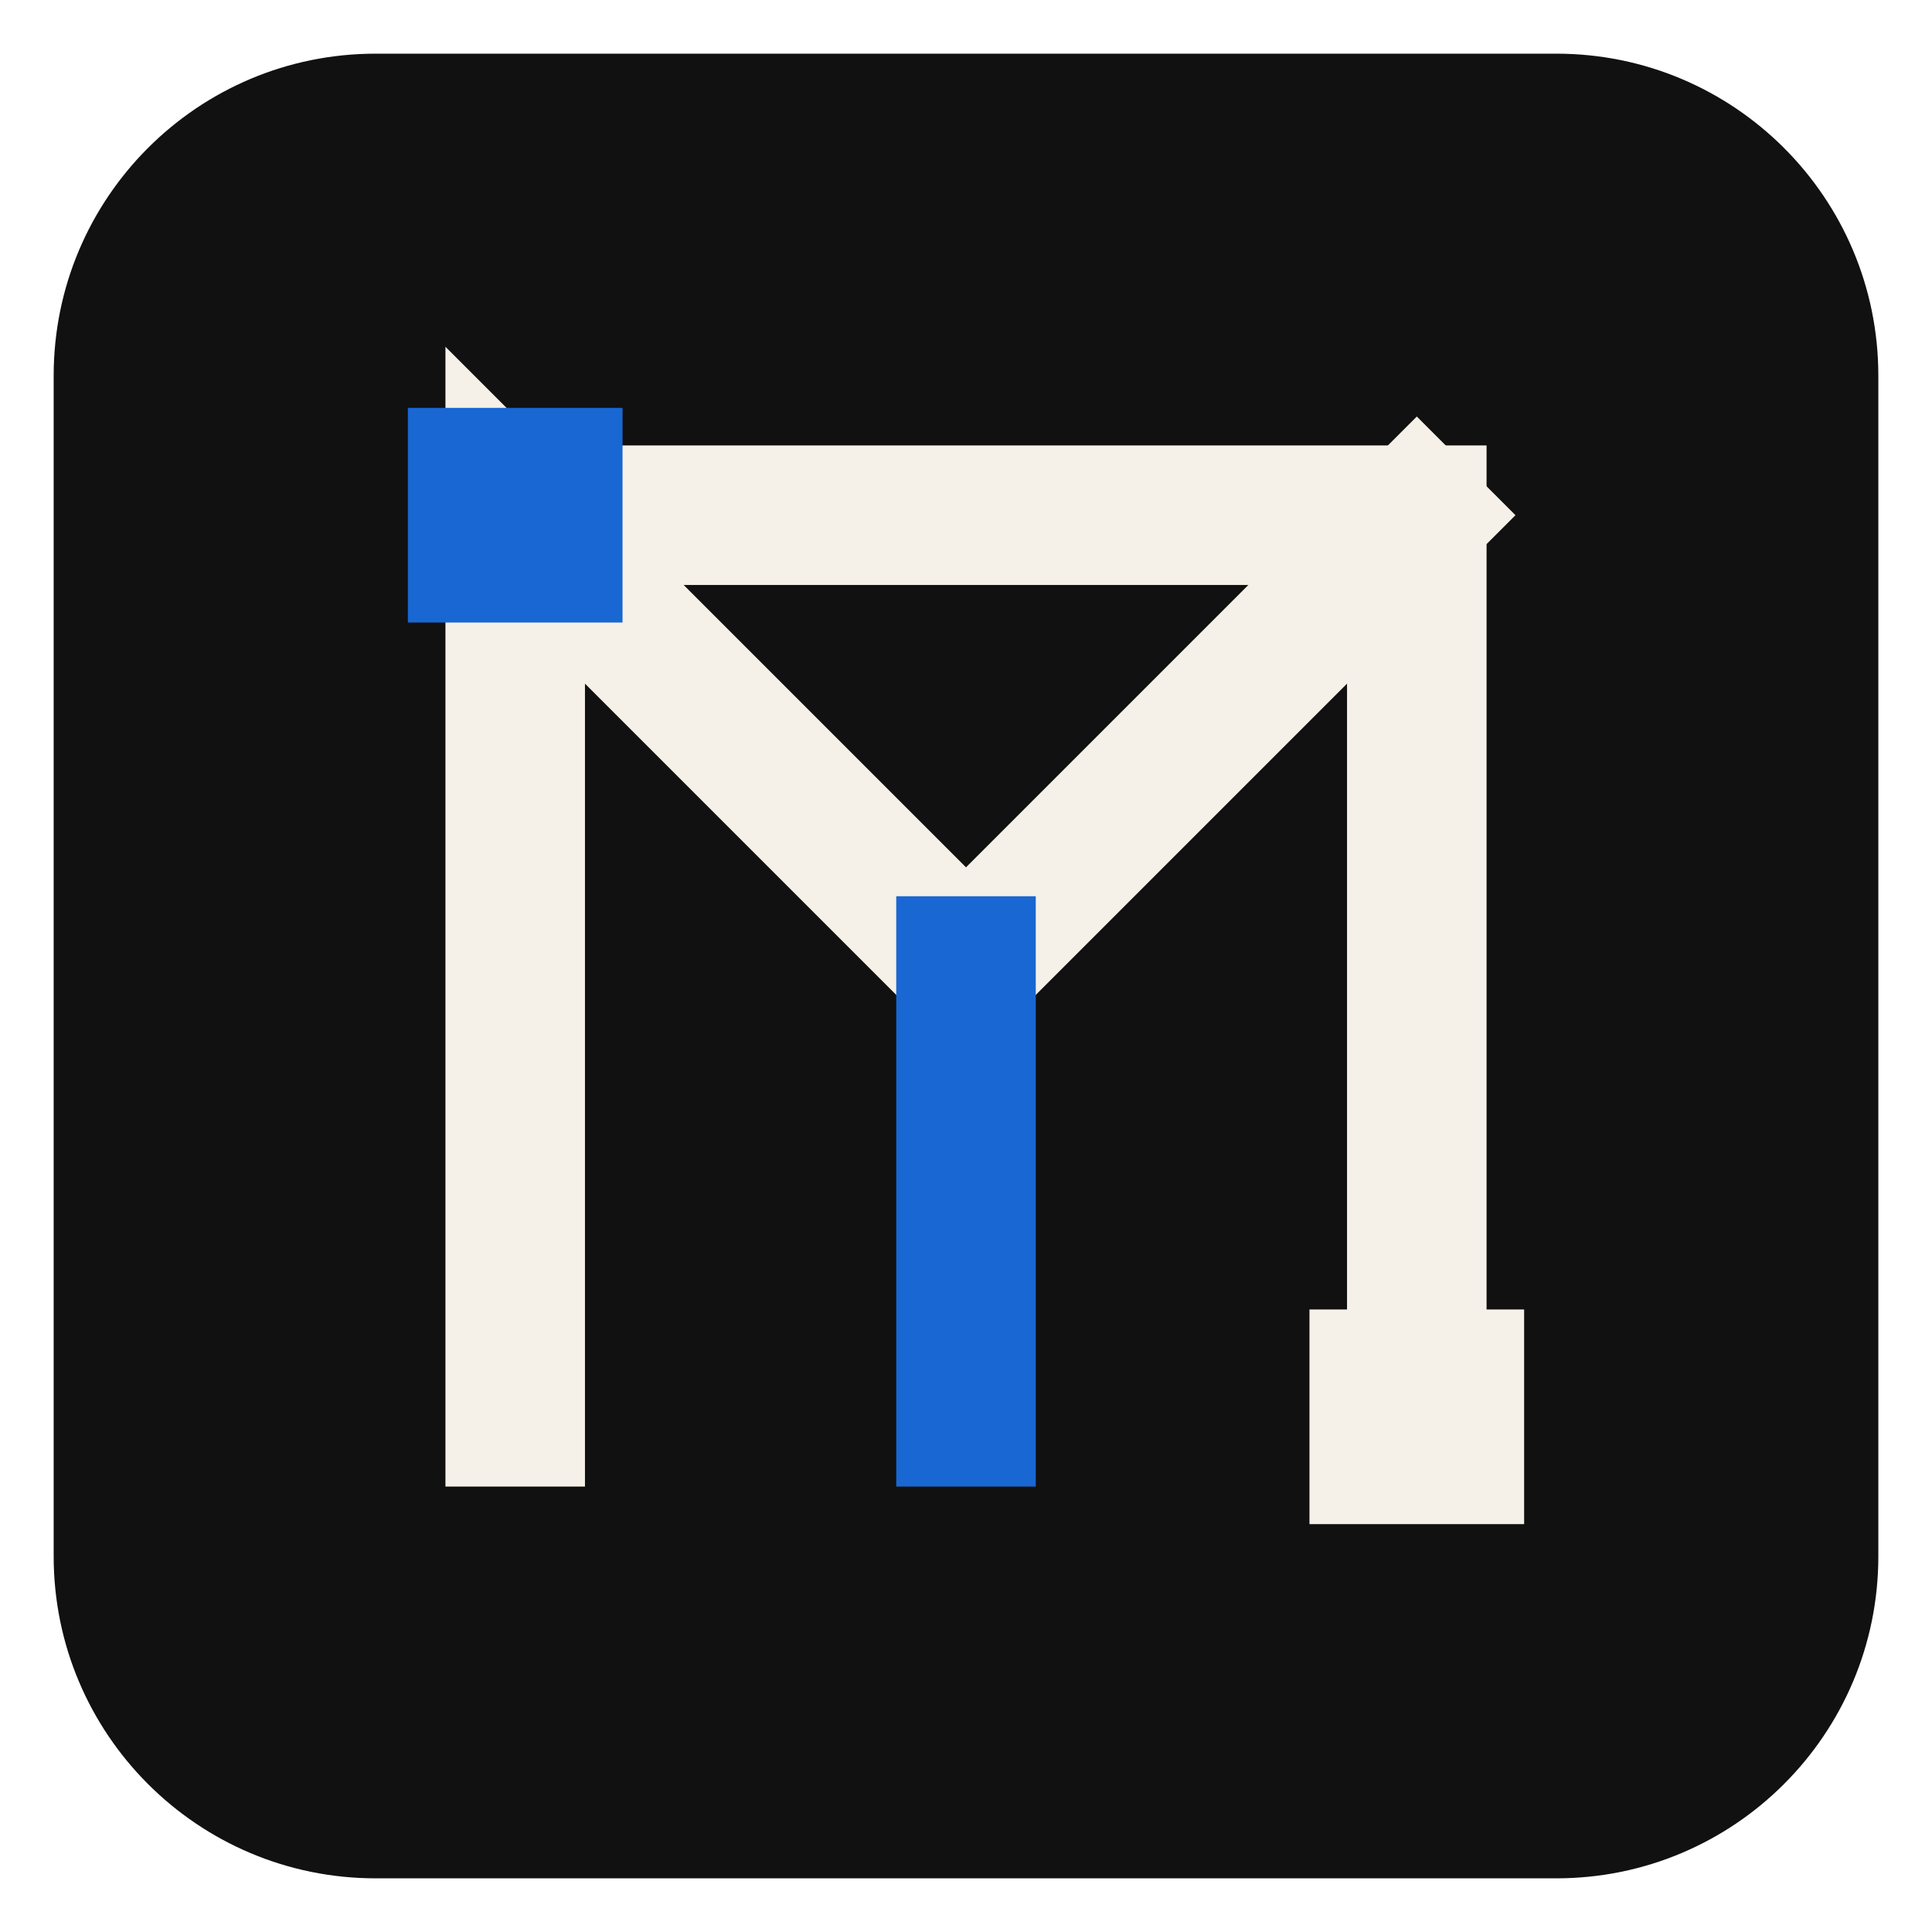
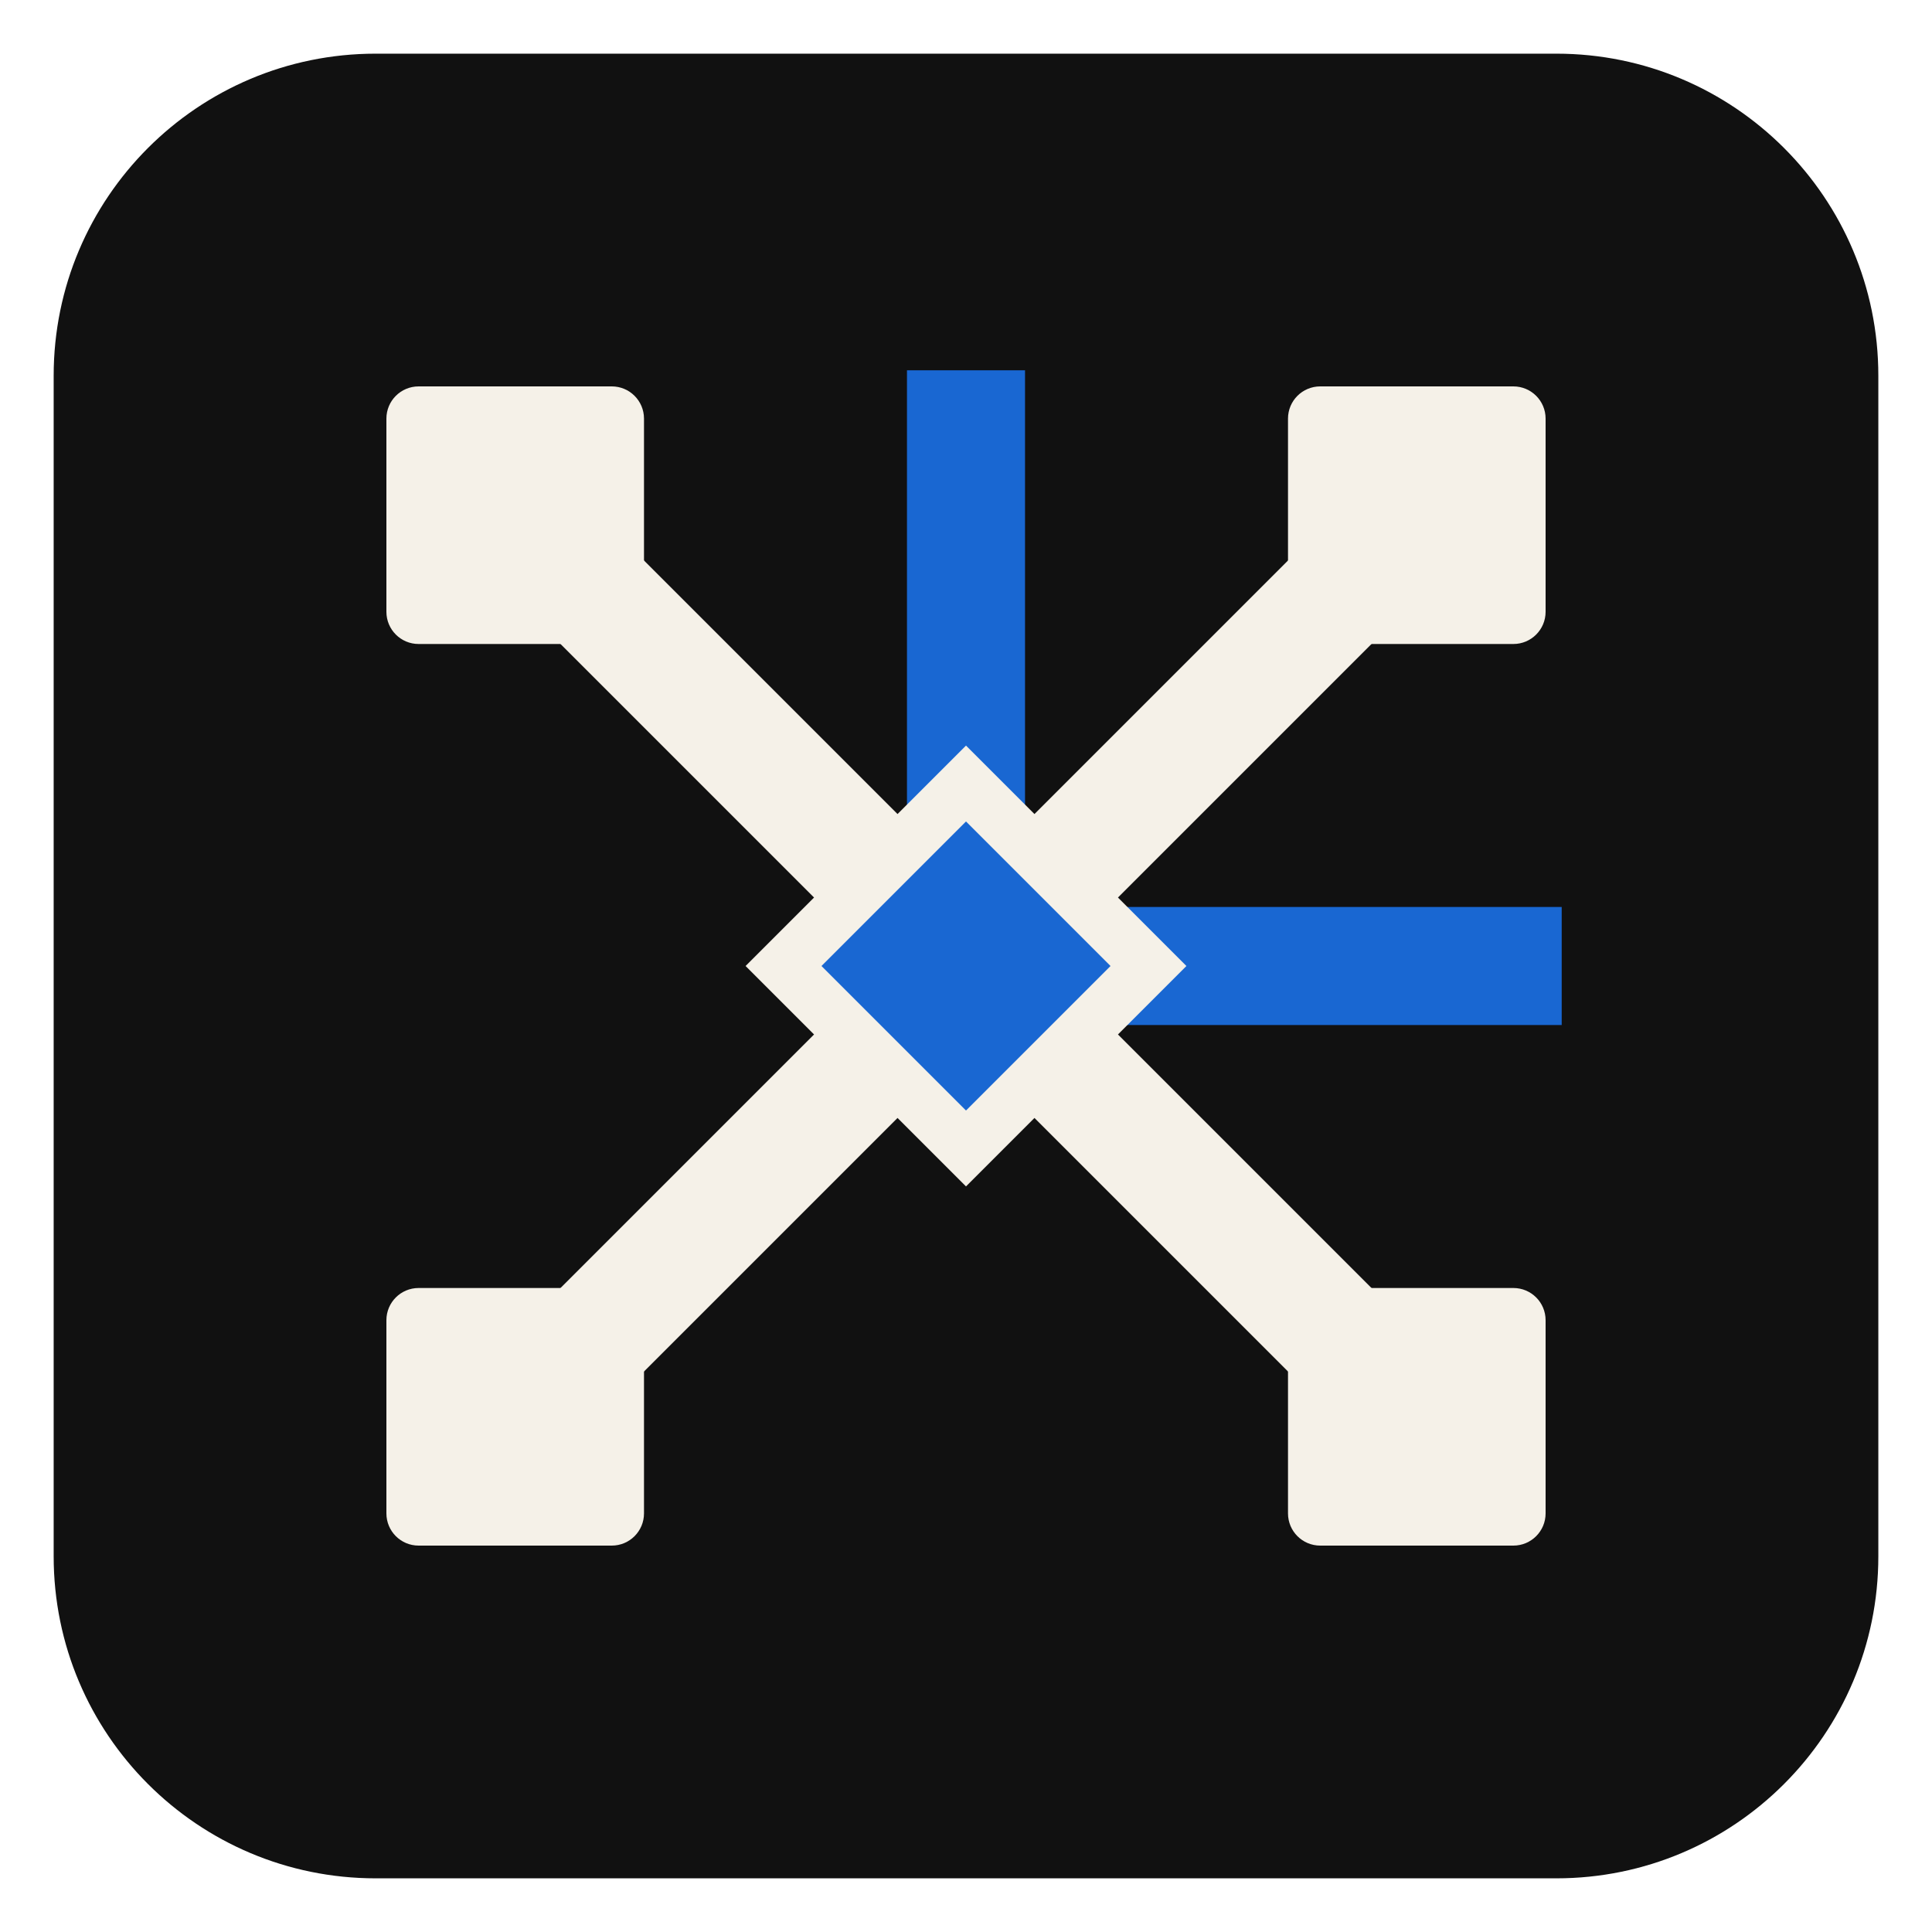
<svg xmlns="http://www.w3.org/2000/svg" viewBox="0 0 180 180" role="img" aria-labelledby="title">
  <rect x="5" y="5" width="170" height="170" rx="30" fill="#111111" />
-   <path d="M48 48h84v84" fill="none" stroke="#F5F1E8" stroke-width="13" stroke-linecap="square" stroke-linejoin="miter" />
-   <path d="M48 132V48l42 42 42-42" fill="none" stroke="#F5F1E8" stroke-width="13" stroke-linecap="square" stroke-linejoin="miter" />
-   <path d="M90 90v42" fill="none" stroke="#1967D2" stroke-width="13" stroke-linecap="square" />
-   <rect x="38" y="38" width="20" height="20" fill="#1967D2" />
-   <rect x="122" y="122" width="20" height="20" fill="#F5F1E8" />
+   <g fill="none" stroke="#F5F1E8" stroke-width="11" stroke-linecap="square" stroke-linejoin="miter">
+     <path d="M90 90L48 48M90 90l42-42M90 90l-42 42M90 90l42 42" />
+   </g>
+   <path d="M90 90V40" fill="none" stroke="#1967D2" stroke-width="11" stroke-linecap="square" />
+   <path d="M90 90h50" fill="none" stroke="#1967D2" stroke-width="11" stroke-linecap="square" />
+   <rect x="36" y="36" width="24" height="24" rx="3" fill="#F5F1E8" />
+   <rect x="120" y="36" width="24" height="24" rx="3" fill="#F5F1E8" />
+   <rect x="36" y="120" width="24" height="24" rx="3" fill="#F5F1E8" />
+   <rect x="120" y="120" width="24" height="24" rx="3" fill="#F5F1E8" />
+   <path d="M90 73l17 17-17 17-17-17z" fill="#1967D2" stroke="#F5F1E8" stroke-width="5" stroke-linejoin="miter" />
</svg>
